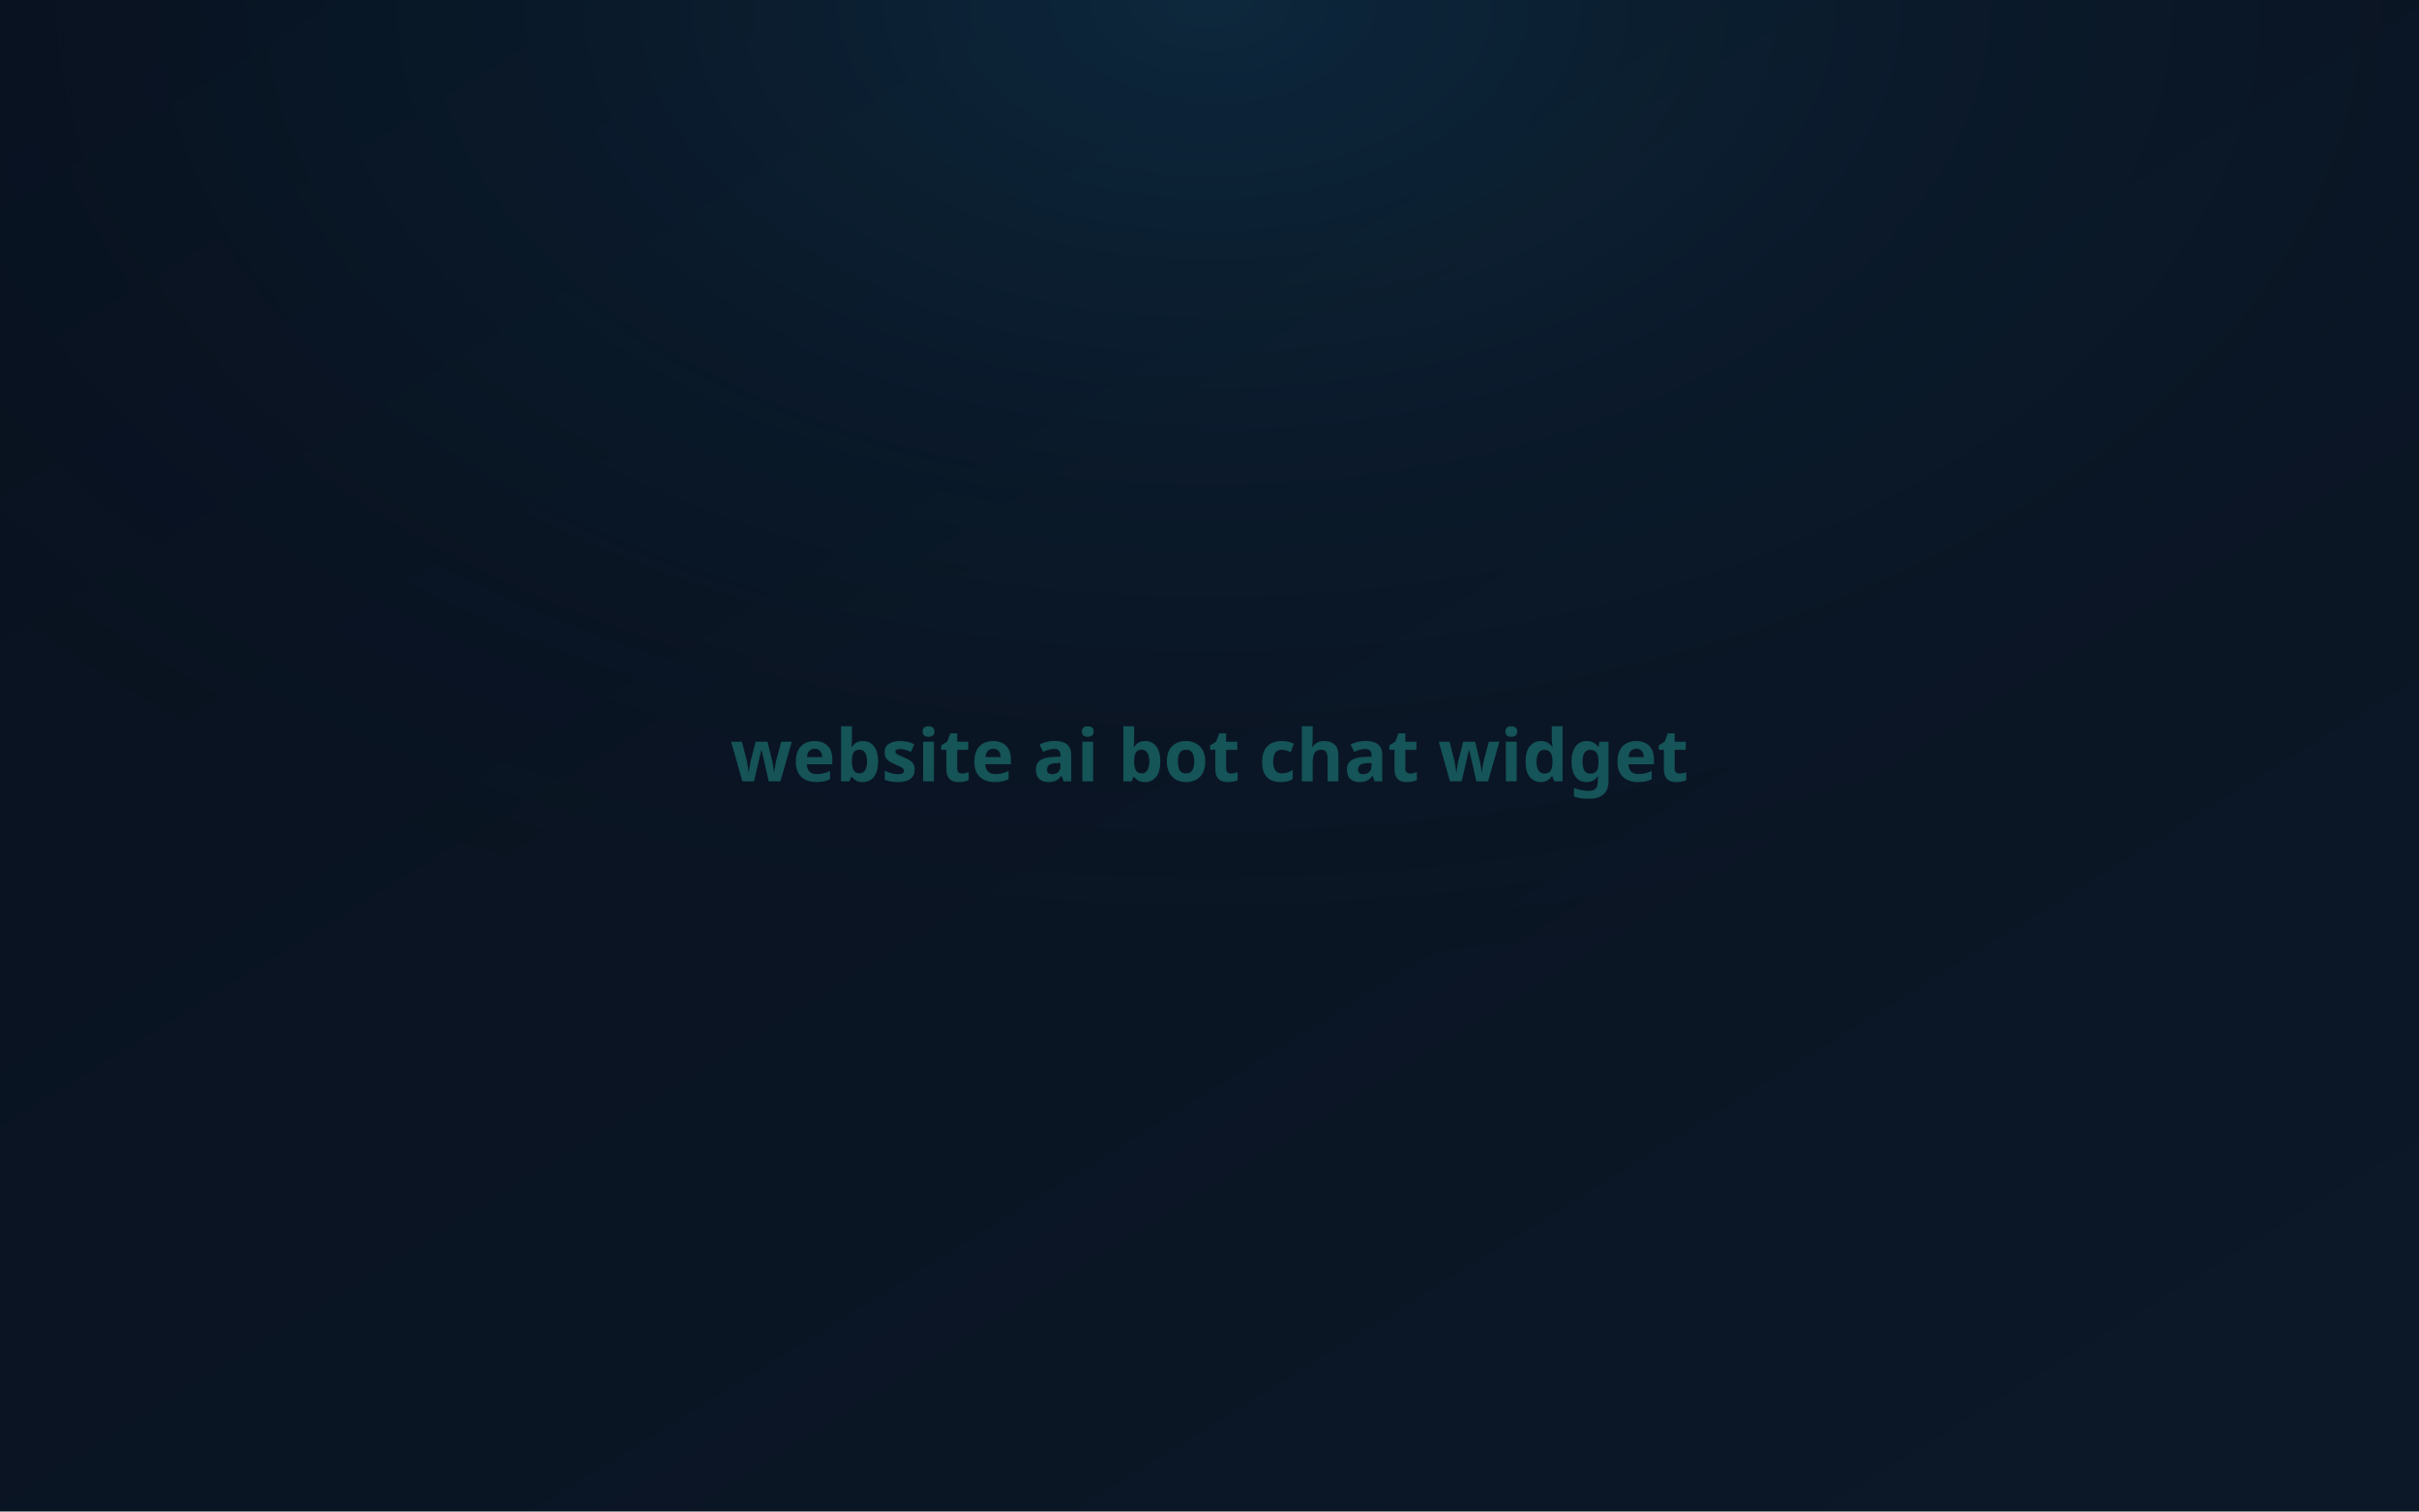
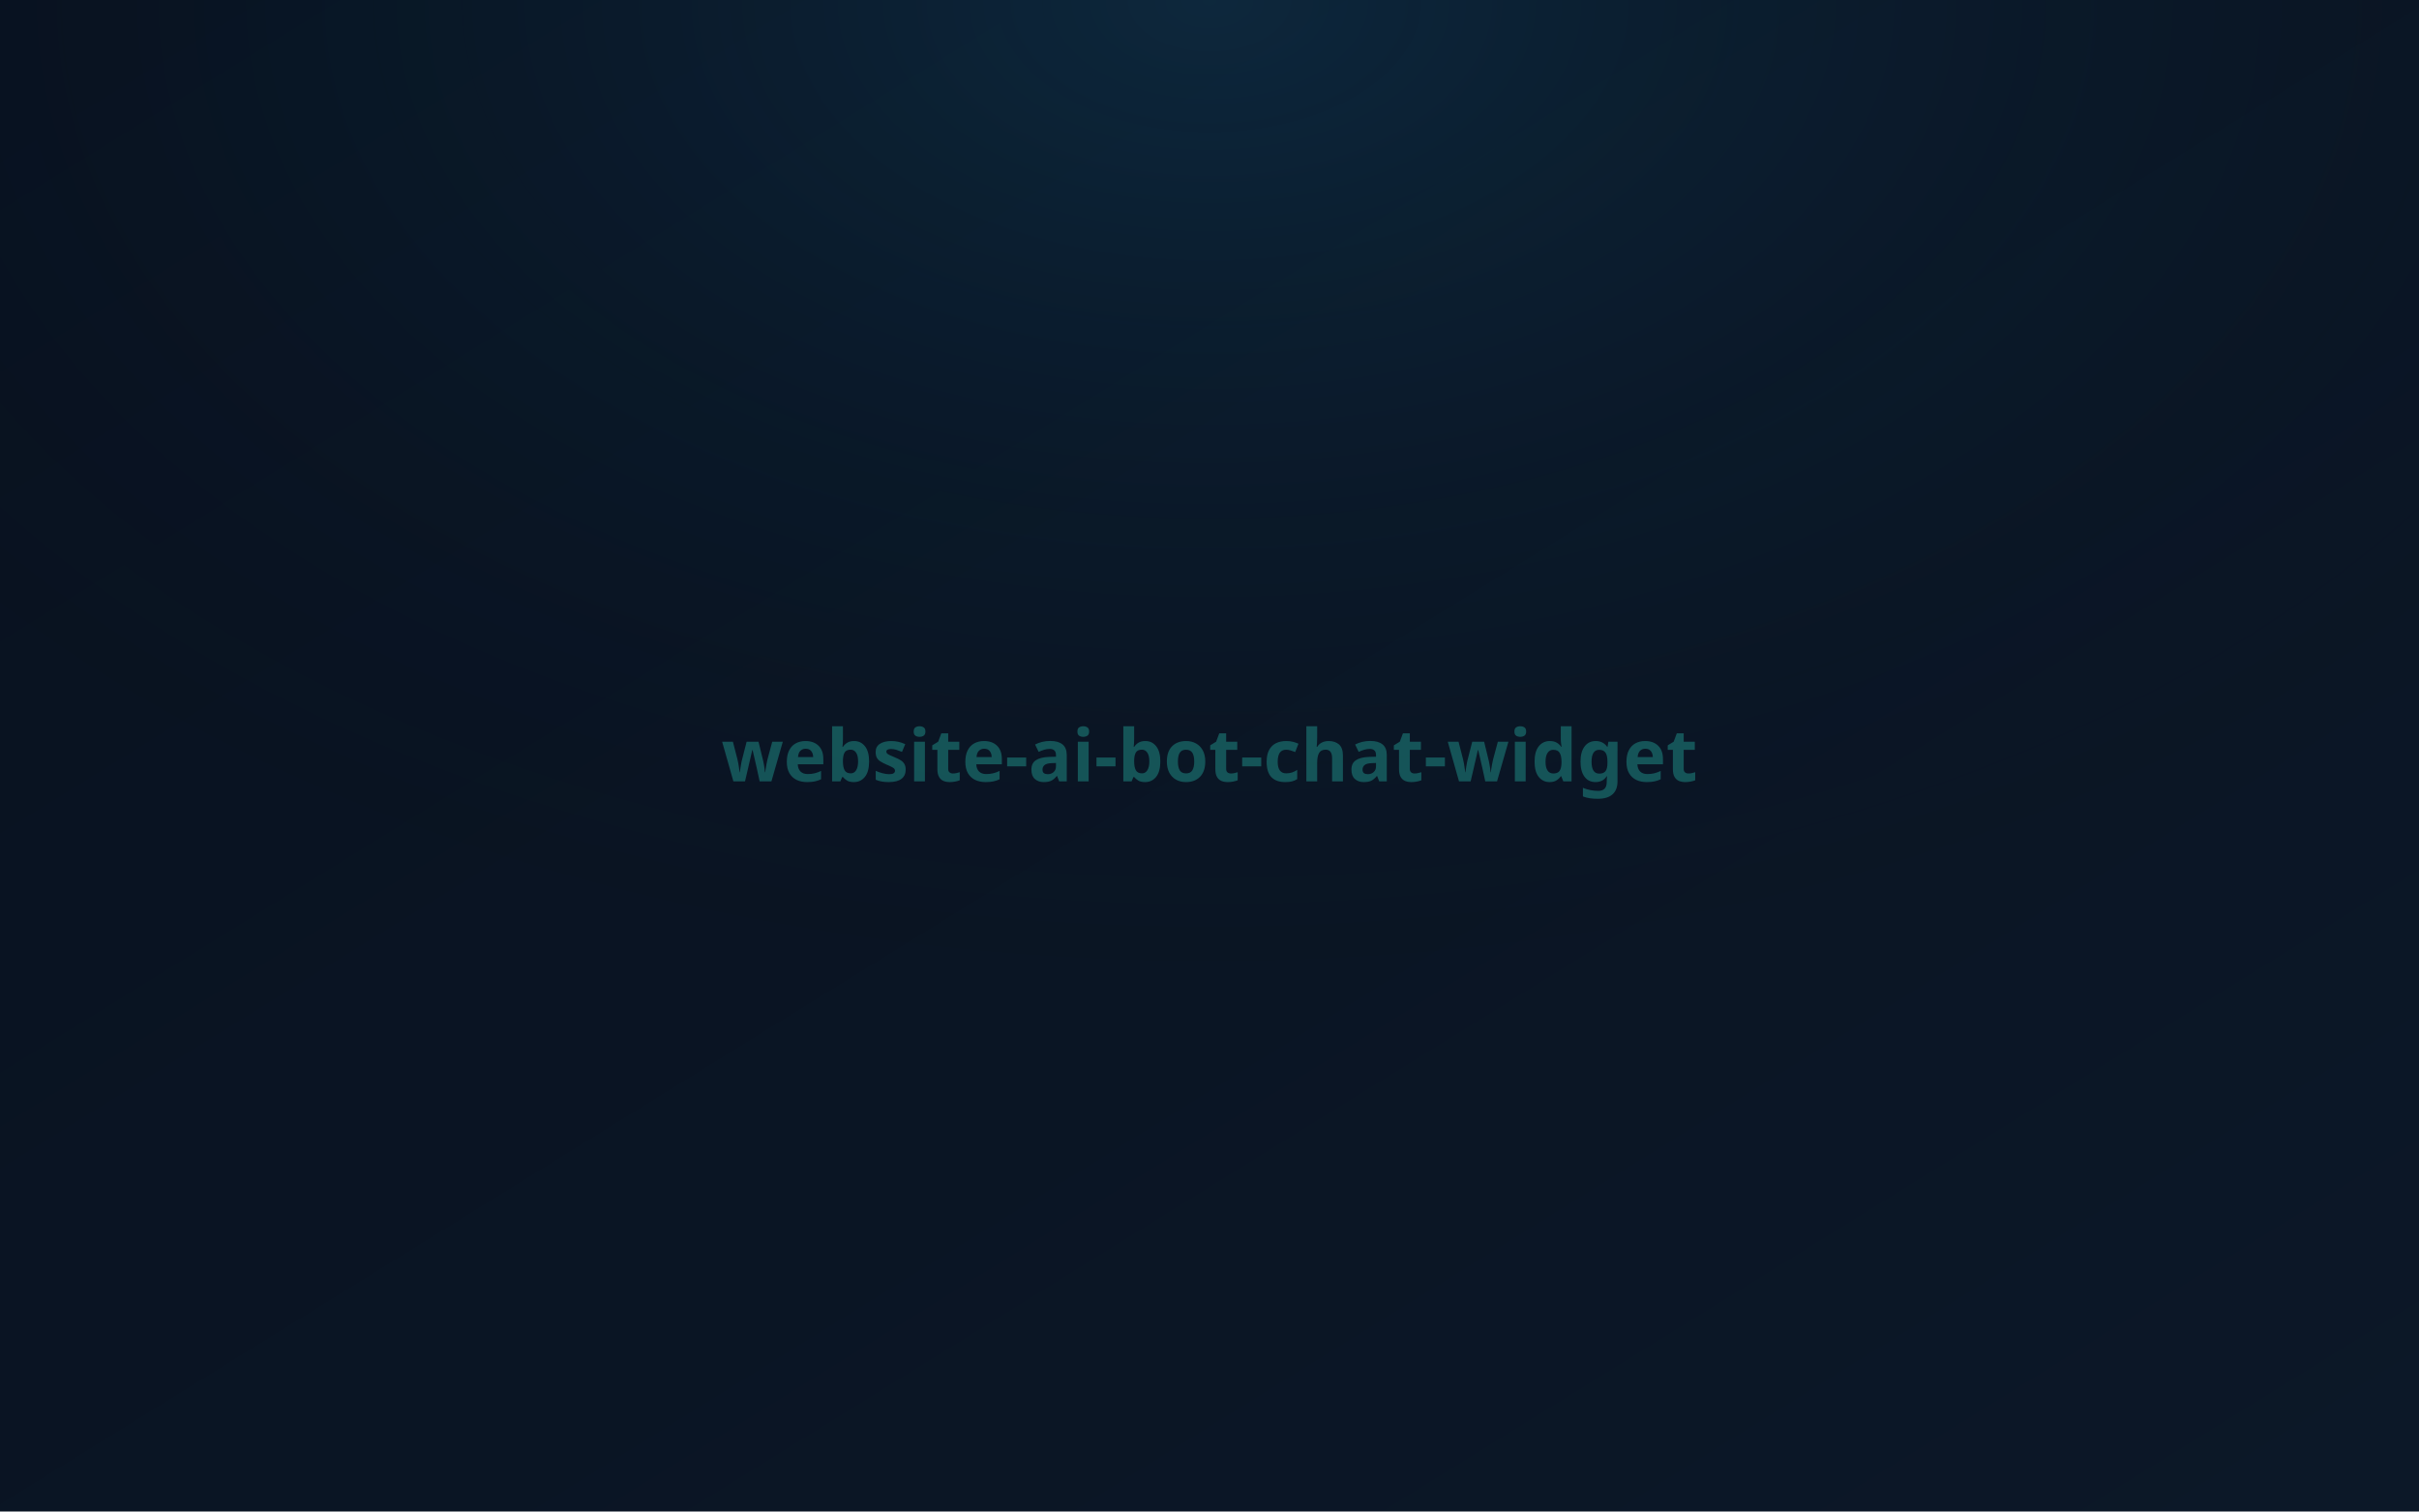
<svg xmlns="http://www.w3.org/2000/svg" width="800" height="500" viewBox="0 0 800 500">
  <defs>
    <linearGradient id="g" x1="0" y1="0" x2="1" y2="1">
      <stop offset="0%" stop-color="#08111F" />
      <stop offset="100%" stop-color="#0C1828" />
    </linearGradient>
    <radialGradient id="glow" cx="50%" cy="0%" r="70%">
      <stop offset="0%" stop-color="#229ED9" stop-opacity="0.15" />
      <stop offset="100%" stop-color="transparent" />
    </radialGradient>
  </defs>
  <rect width="800" height="500" fill="url(#g)" />
  <rect width="800" height="500" fill="url(#glow)" />
-   <text x="50%" y="50%" font-family="Manrope,sans-serif" font-size="24" font-weight="600" fill="#2FE6D1" text-anchor="middle" dominant-baseline="middle" opacity="0.3">website ai bot chat widget</text>
+   <text x="50%" y="50%" font-family="Manrope,sans-serif" font-size="24" font-weight="600" fill="#2FE6D1" text-anchor="middle" dominant-baseline="middle" opacity="0.3">website-ai-bot-chat-widget</text>
</svg>
